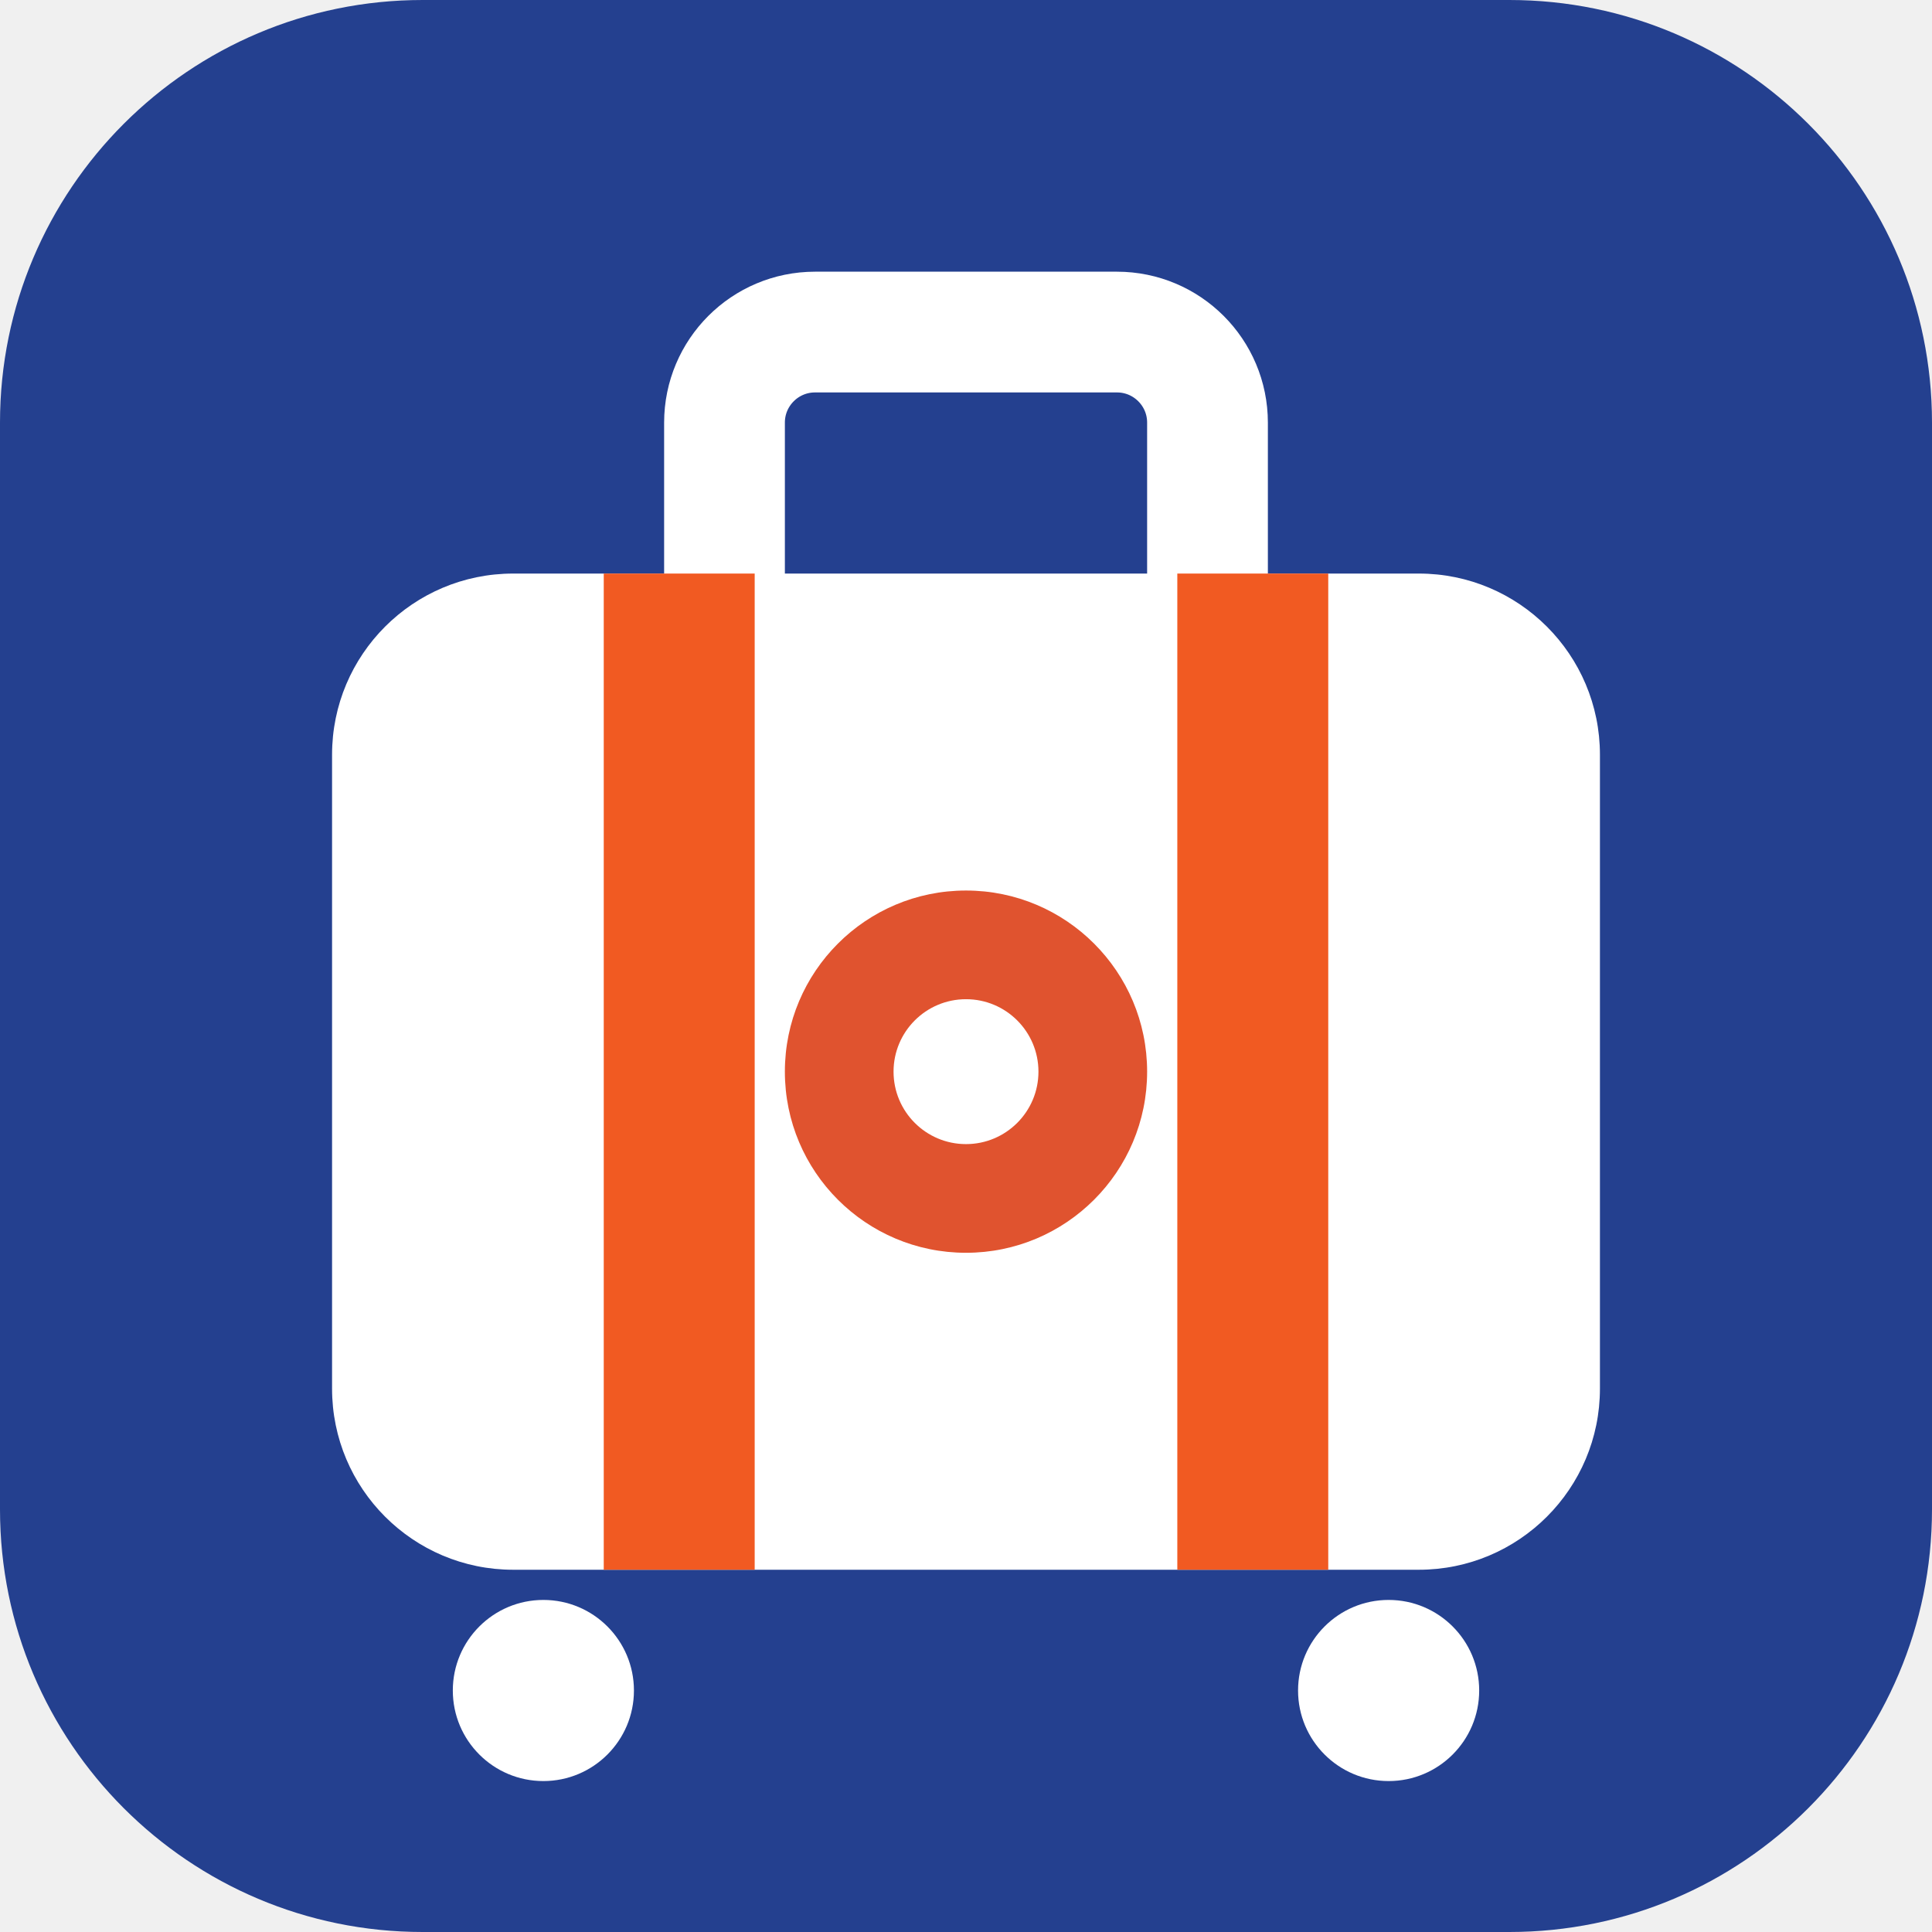
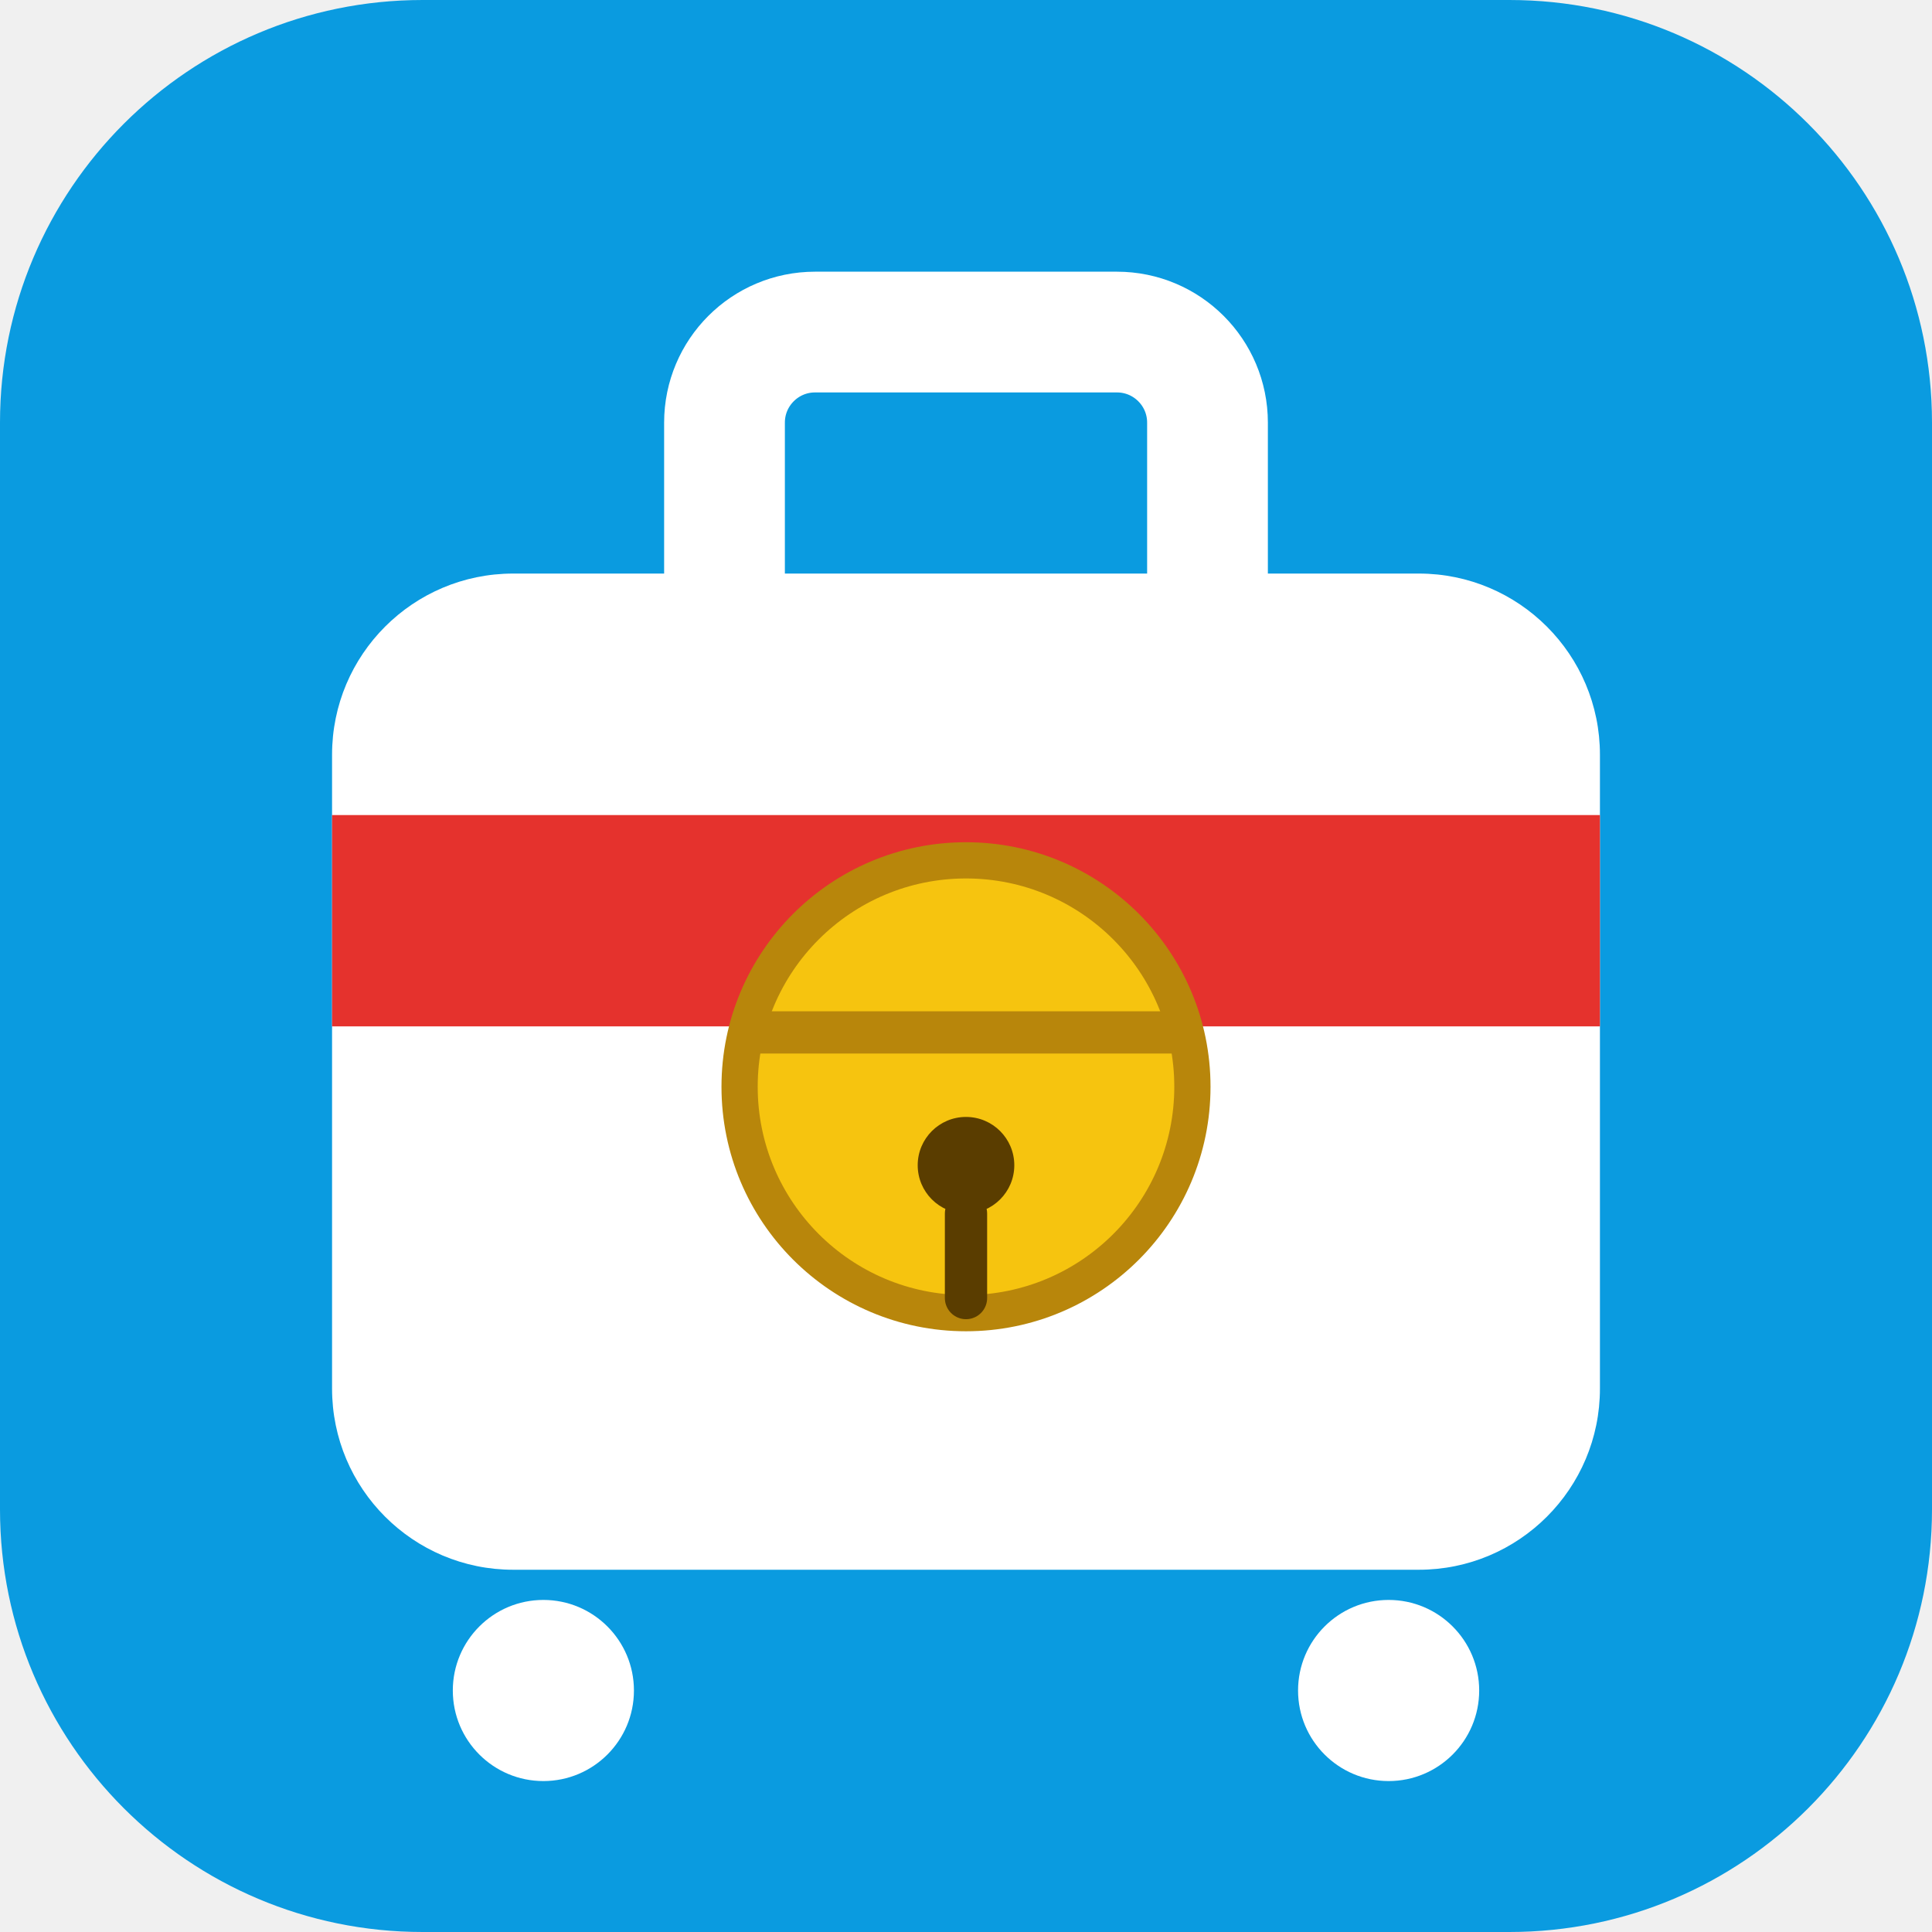
<svg xmlns="http://www.w3.org/2000/svg" viewBox="0 0 64 64">
-   <rect width="64" height="64" rx="14" fill="#24408f" />
+   <rect width="64" height="64" rx="14" fill="#0a9be0" />
  <path d="M24 19v-5a3 3 0 0 1 3-3h10a3 3 0 0 1 3 3v5" fill="none" stroke="#fff" stroke-width="4" stroke-linecap="round" />
  <rect x="11" y="19" width="42" height="33" rx="6" fill="#fff" />
-   <rect x="20" y="19" width="5" height="33" fill="#f15a22" />
-   <rect x="39" y="19" width="5" height="33" fill="#f15a22" />
-   <circle cx="32" cy="35.5" r="6" fill="#e0532f" />
-   <circle cx="32" cy="35.5" r="2.4" fill="#fff" />
+   <rect x="11" y="27" width="42" height="7" fill="#e5322d" />
+   <circle cx="32" cy="36" r="7.5" fill="#f6c40f" stroke="#b8860b" stroke-width="1.2" />
+   <path d="M24.8 34.2h14.4" stroke="#b8860b" stroke-width="1.4" />
+   <circle cx="32" cy="38.6" r="1.6" fill="#5a3d00" />
+   <path d="M32 40.2v2.8" stroke="#5a3d00" stroke-width="1.4" stroke-linecap="round" />
  <circle cx="18" cy="56" r="3" fill="#fff" />
  <circle cx="46" cy="56" r="3" fill="#fff" />
</svg>
